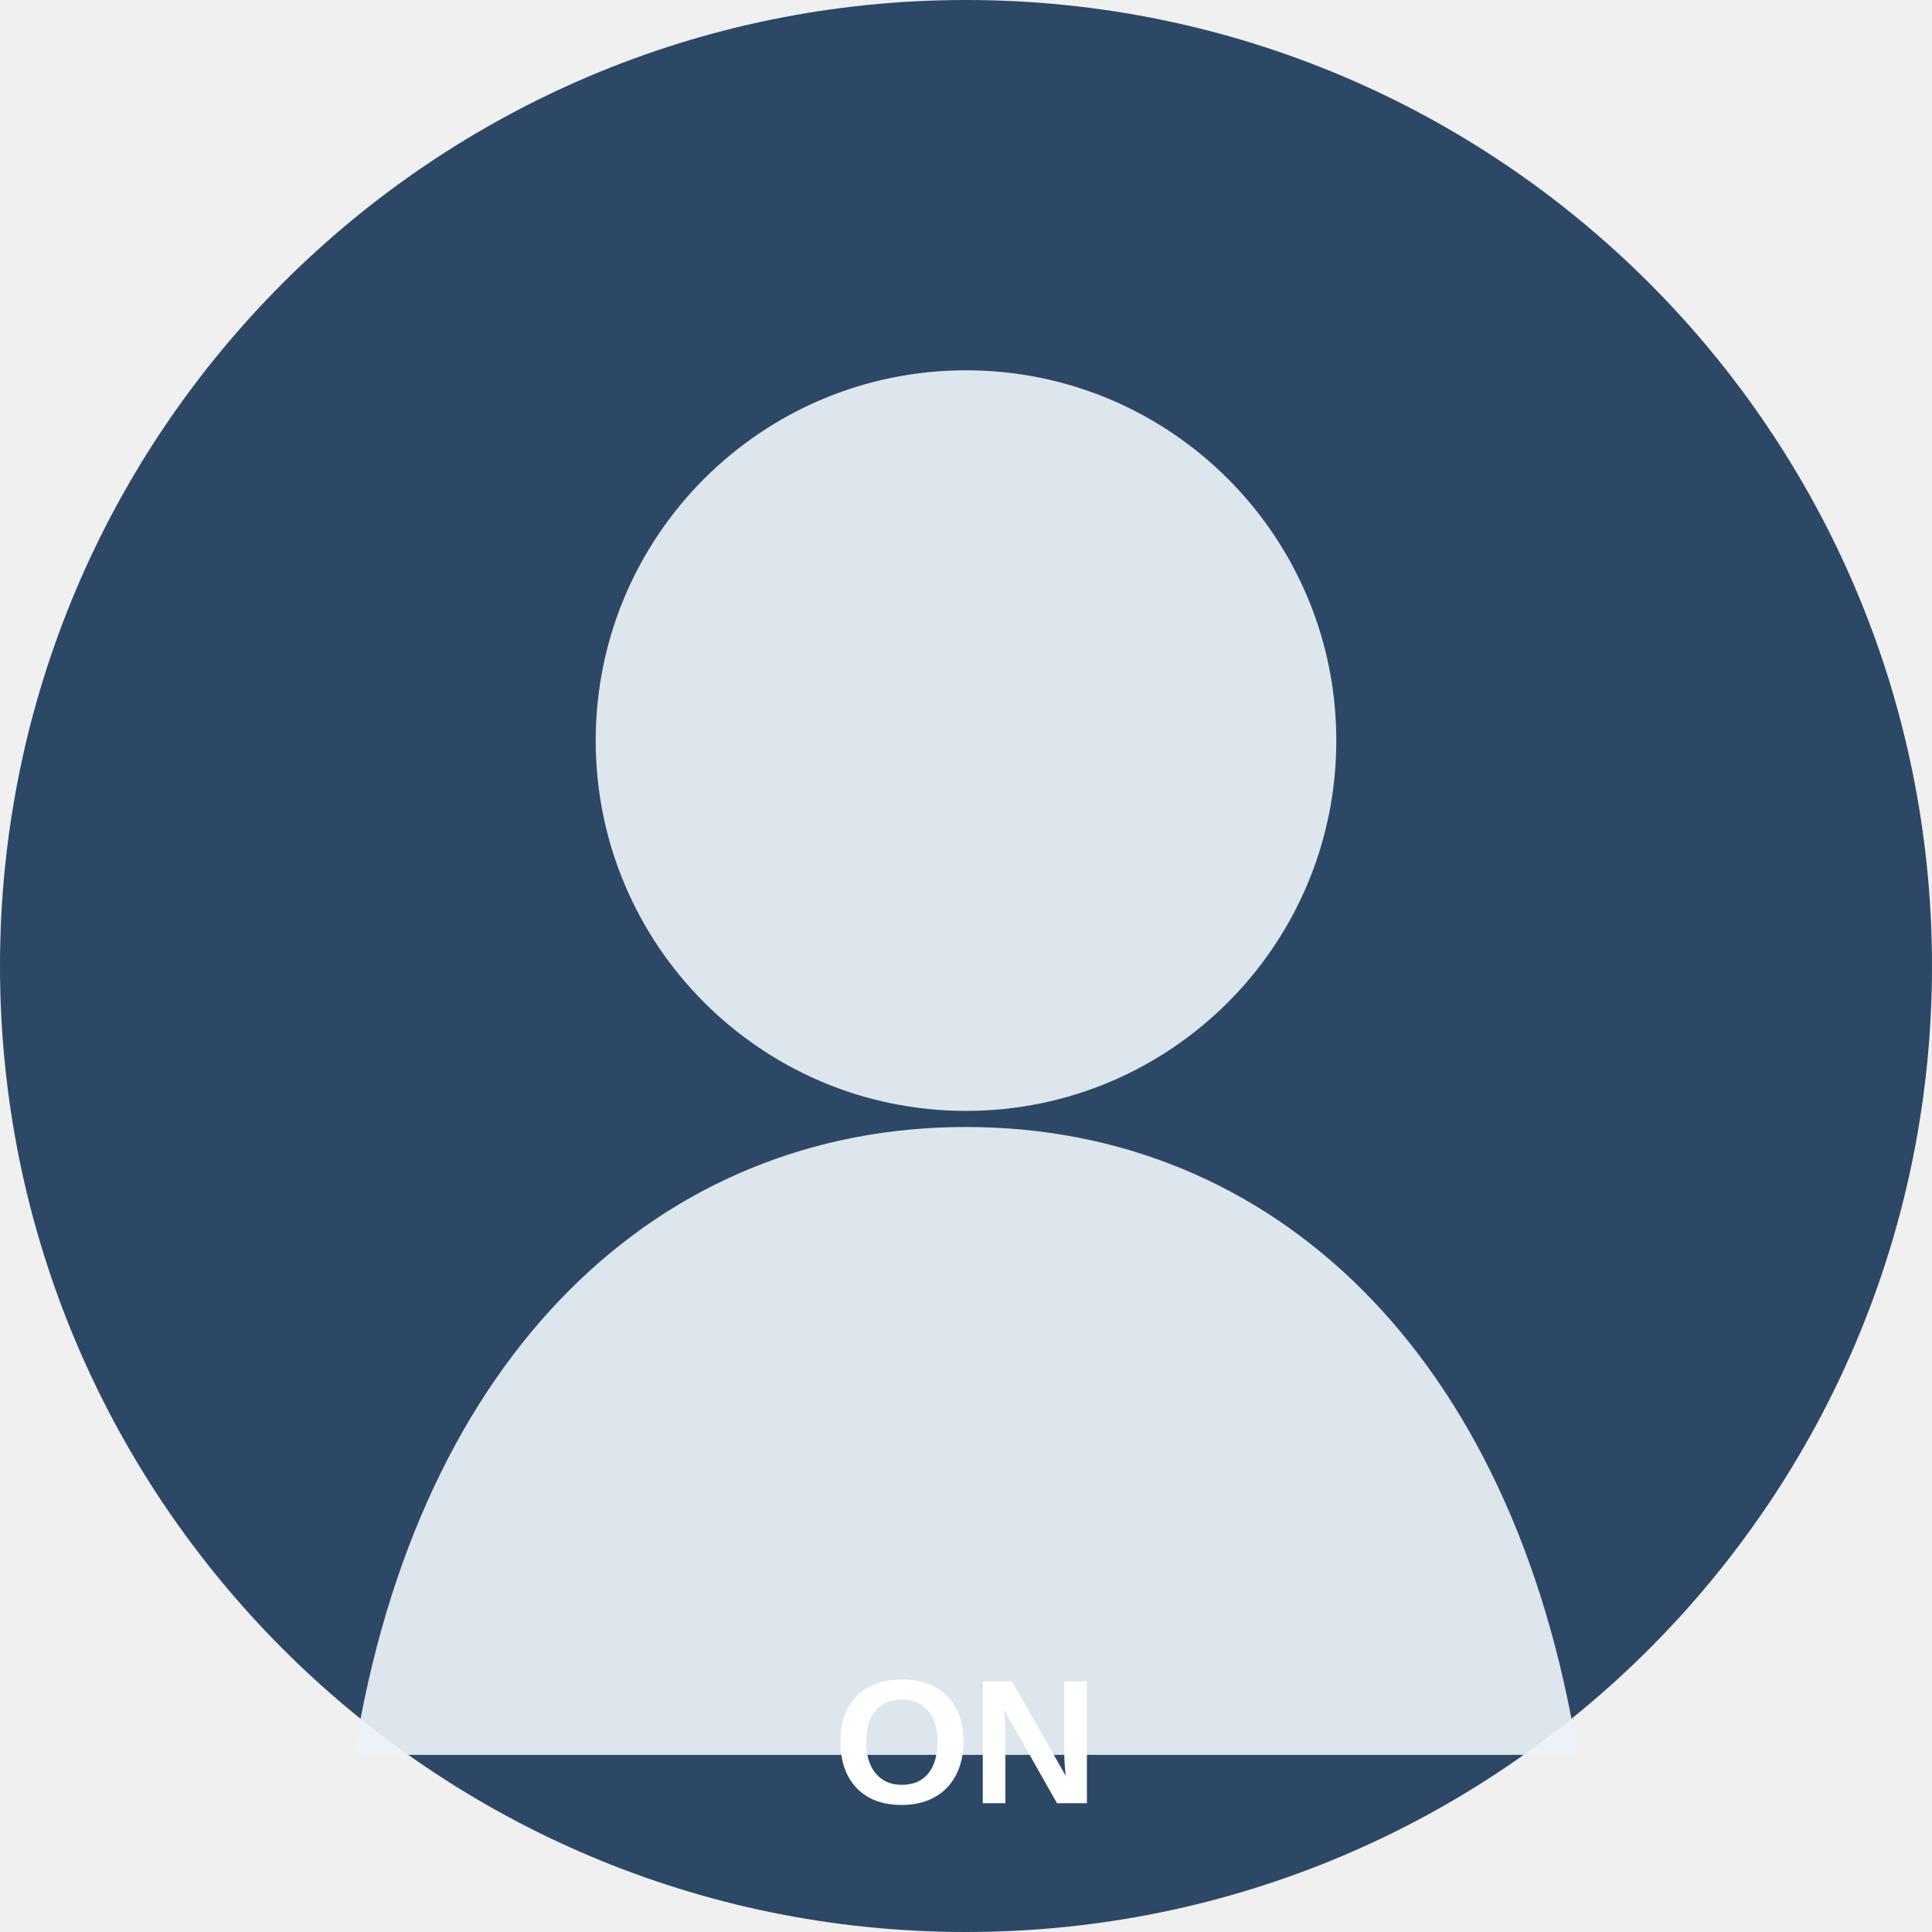
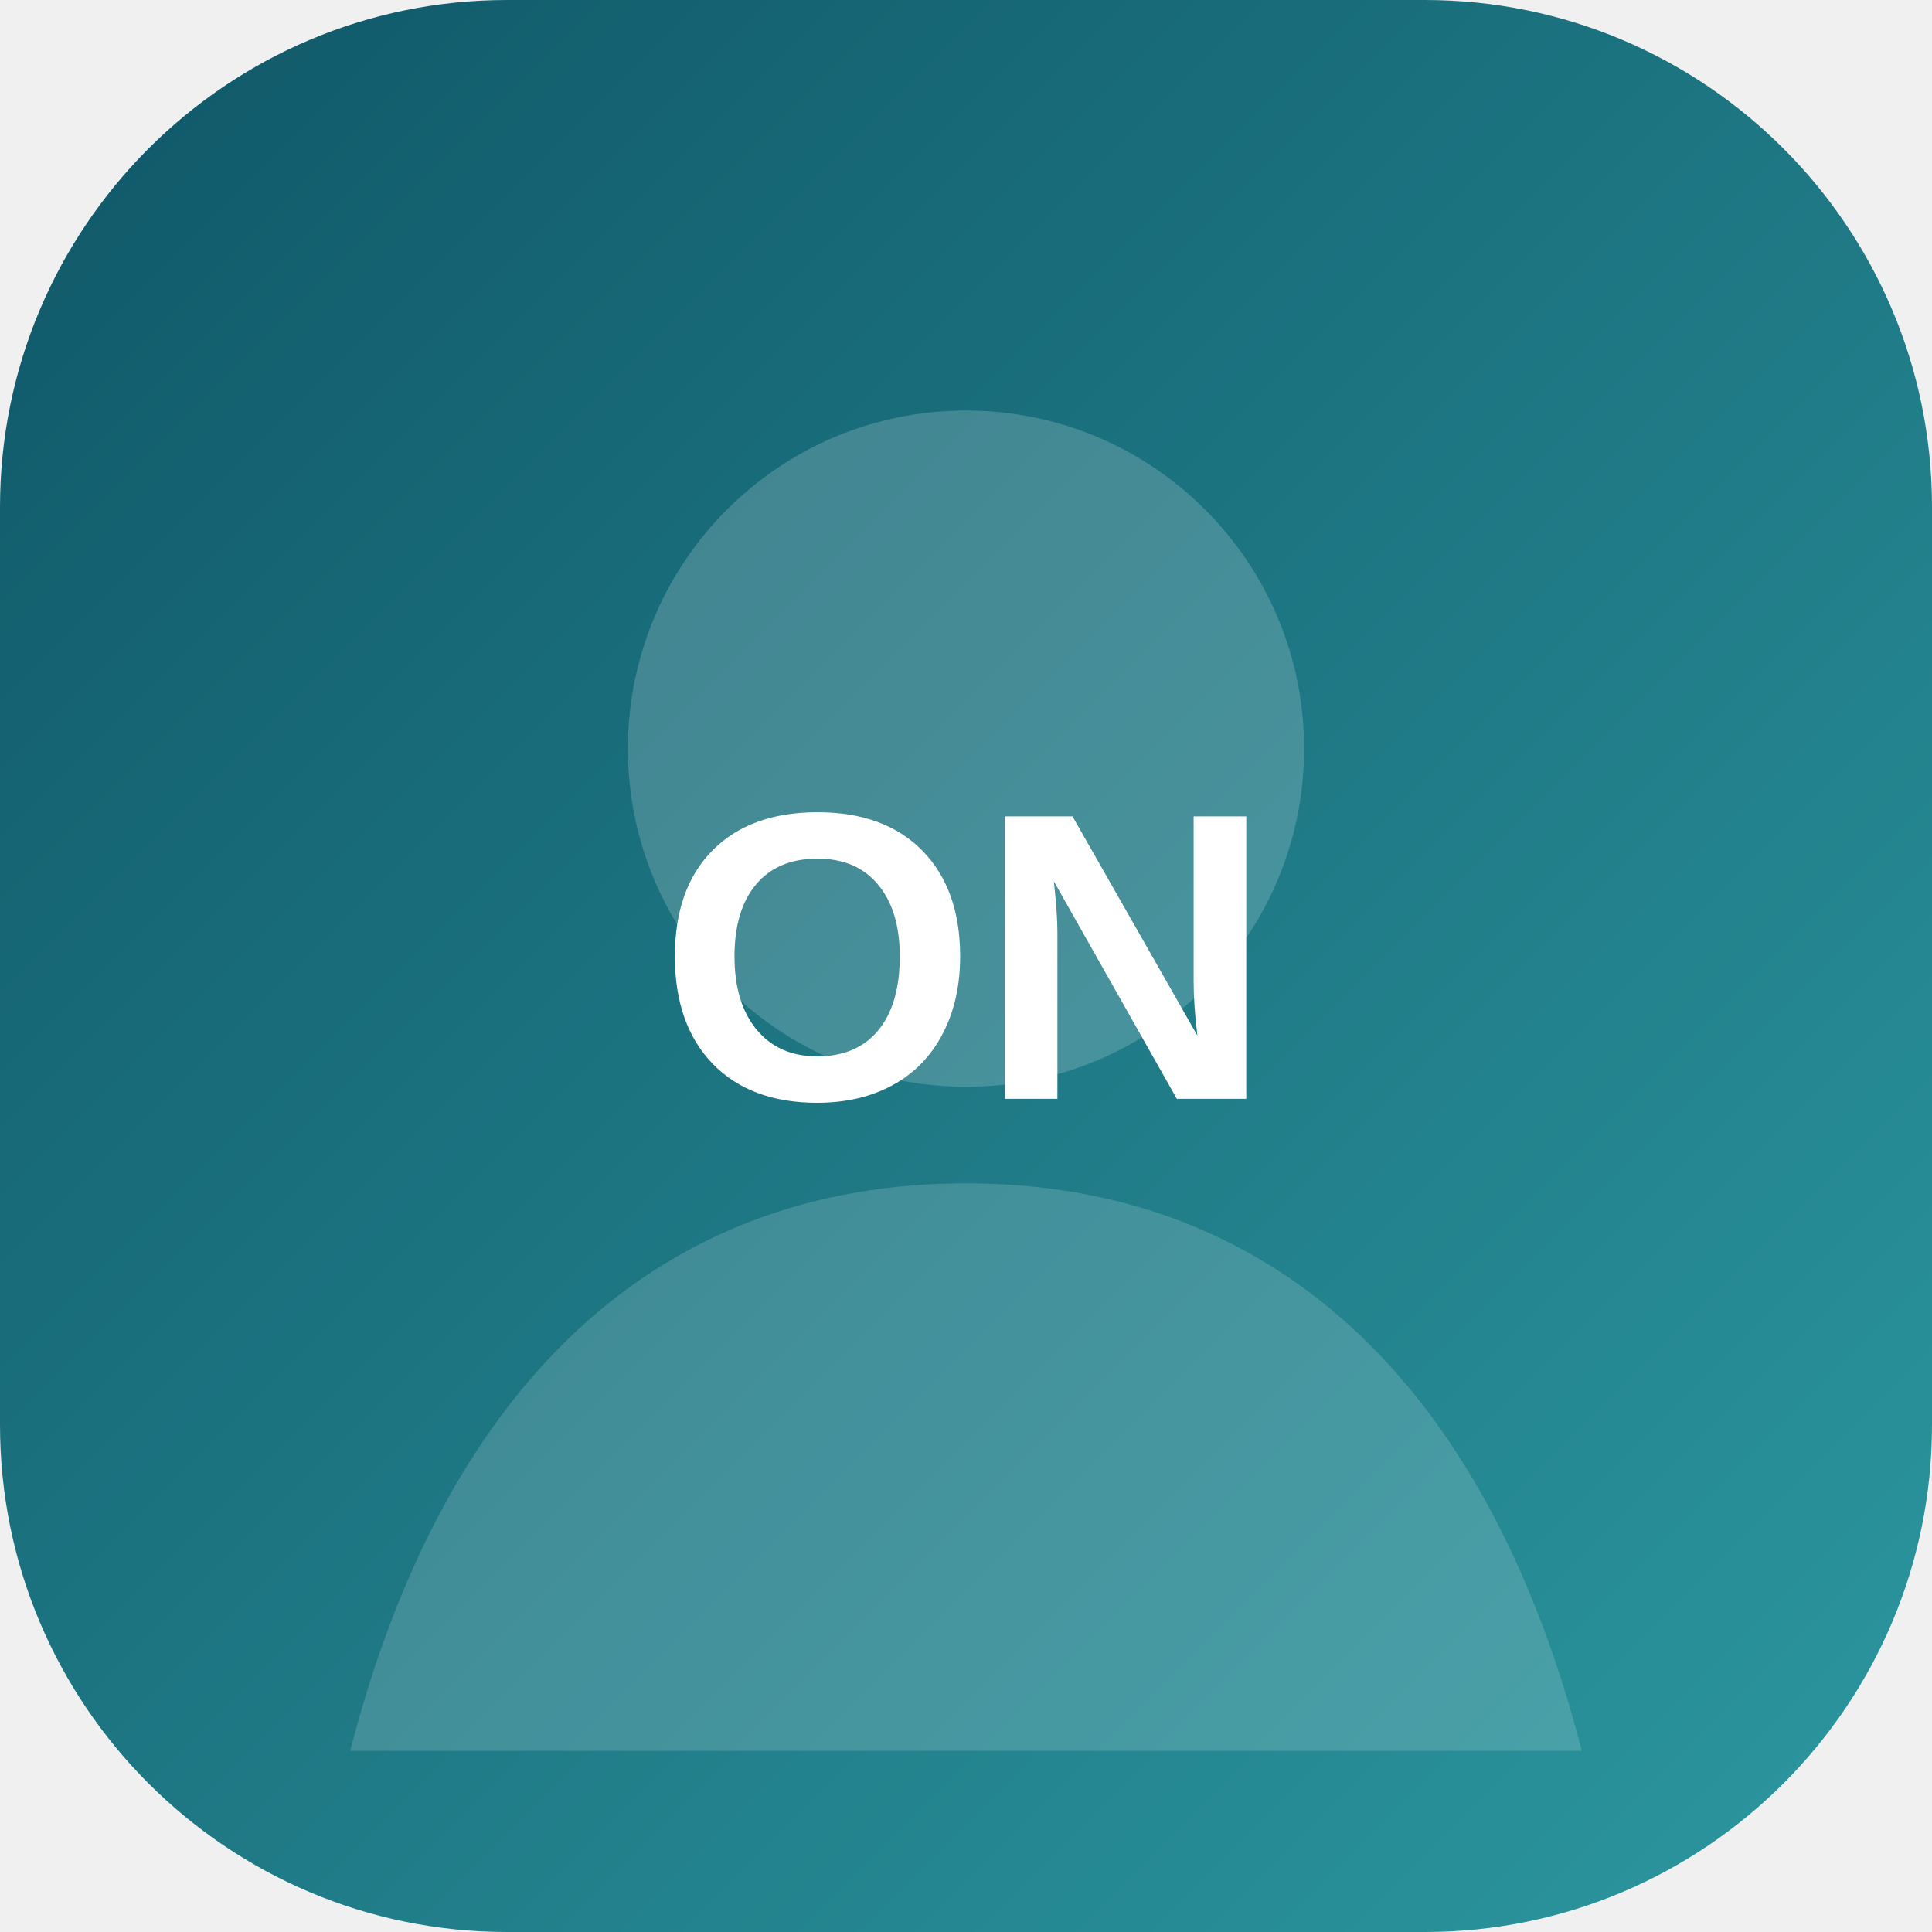
- <svg xmlns="http://www.w3.org/2000/svg" viewBox="0 0 240 240" role="img" aria-label="Demo avatar ON">
-   <rect width="240" height="240" rx="120" fill="#2c4866" />
-   <circle cx="120" cy="92" r="46" fill="#edf2f8" opacity=".92" />
-   <path d="M44 218c8-50 38-78 76-78s68 28 76 78" fill="#edf2f8" opacity=".92" />
-   <text x="120" y="224" text-anchor="middle" font-family="Arial, sans-serif" font-size="22" font-weight="700" fill="#fff">ON</text>
+ <svg xmlns="http://www.w3.org/2000/svg" viewBox="0 0 160 160" role="img" aria-label="Omar Nasser demo avatar">
+   <defs>
+     <linearGradient id="g" x1="0" y1="0" x2="1" y2="1">
+       <stop stop-color="#0f5667" />
+       <stop offset="1" stop-color="#2c98a0" />
+     </linearGradient>
+   </defs>
+   <rect width="160" height="160" rx="42" fill="url(#g)" />
+   <circle cx="80" cy="62" r="28" fill="#fff" fill-opacity=".18" />
+   <path d="M29 145c8-31 26-47 51-47s43 16 51 47" fill="#fff" fill-opacity=".16" />
+   <text x="80" y="91" text-anchor="middle" fill="#fff" font-family="Arial,sans-serif" font-size="34" font-weight="700">ON</text>
</svg>
